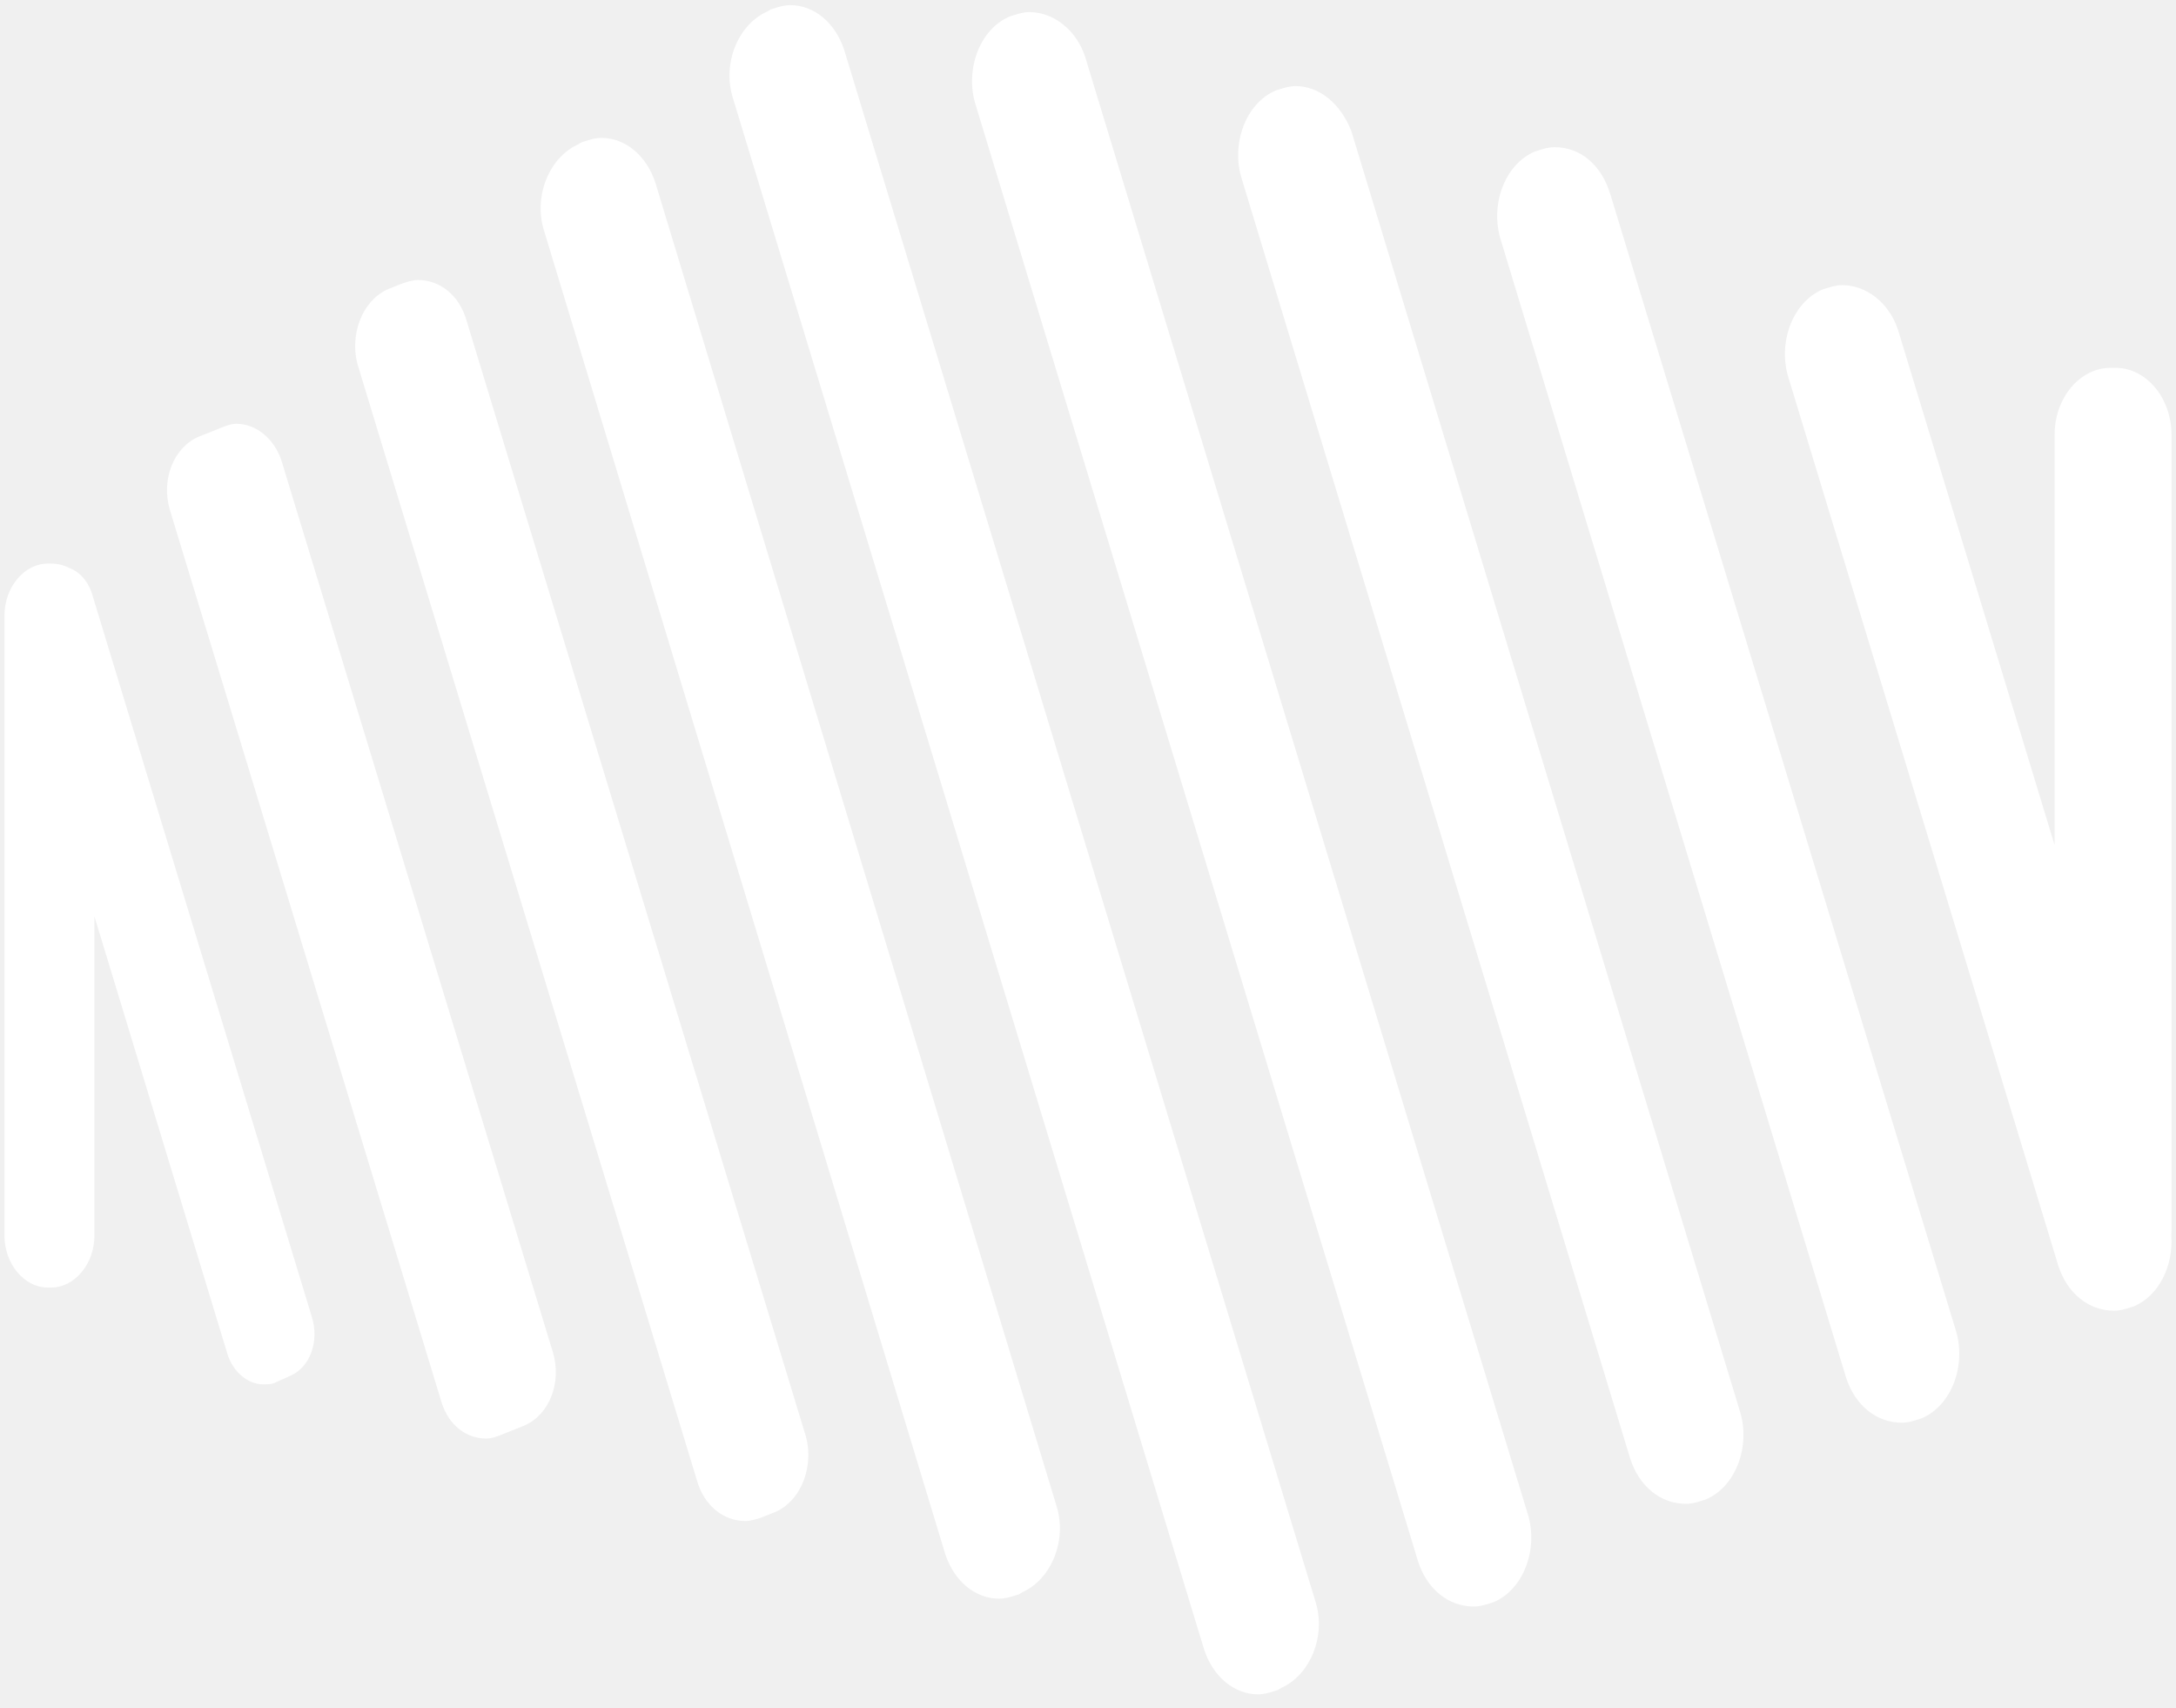
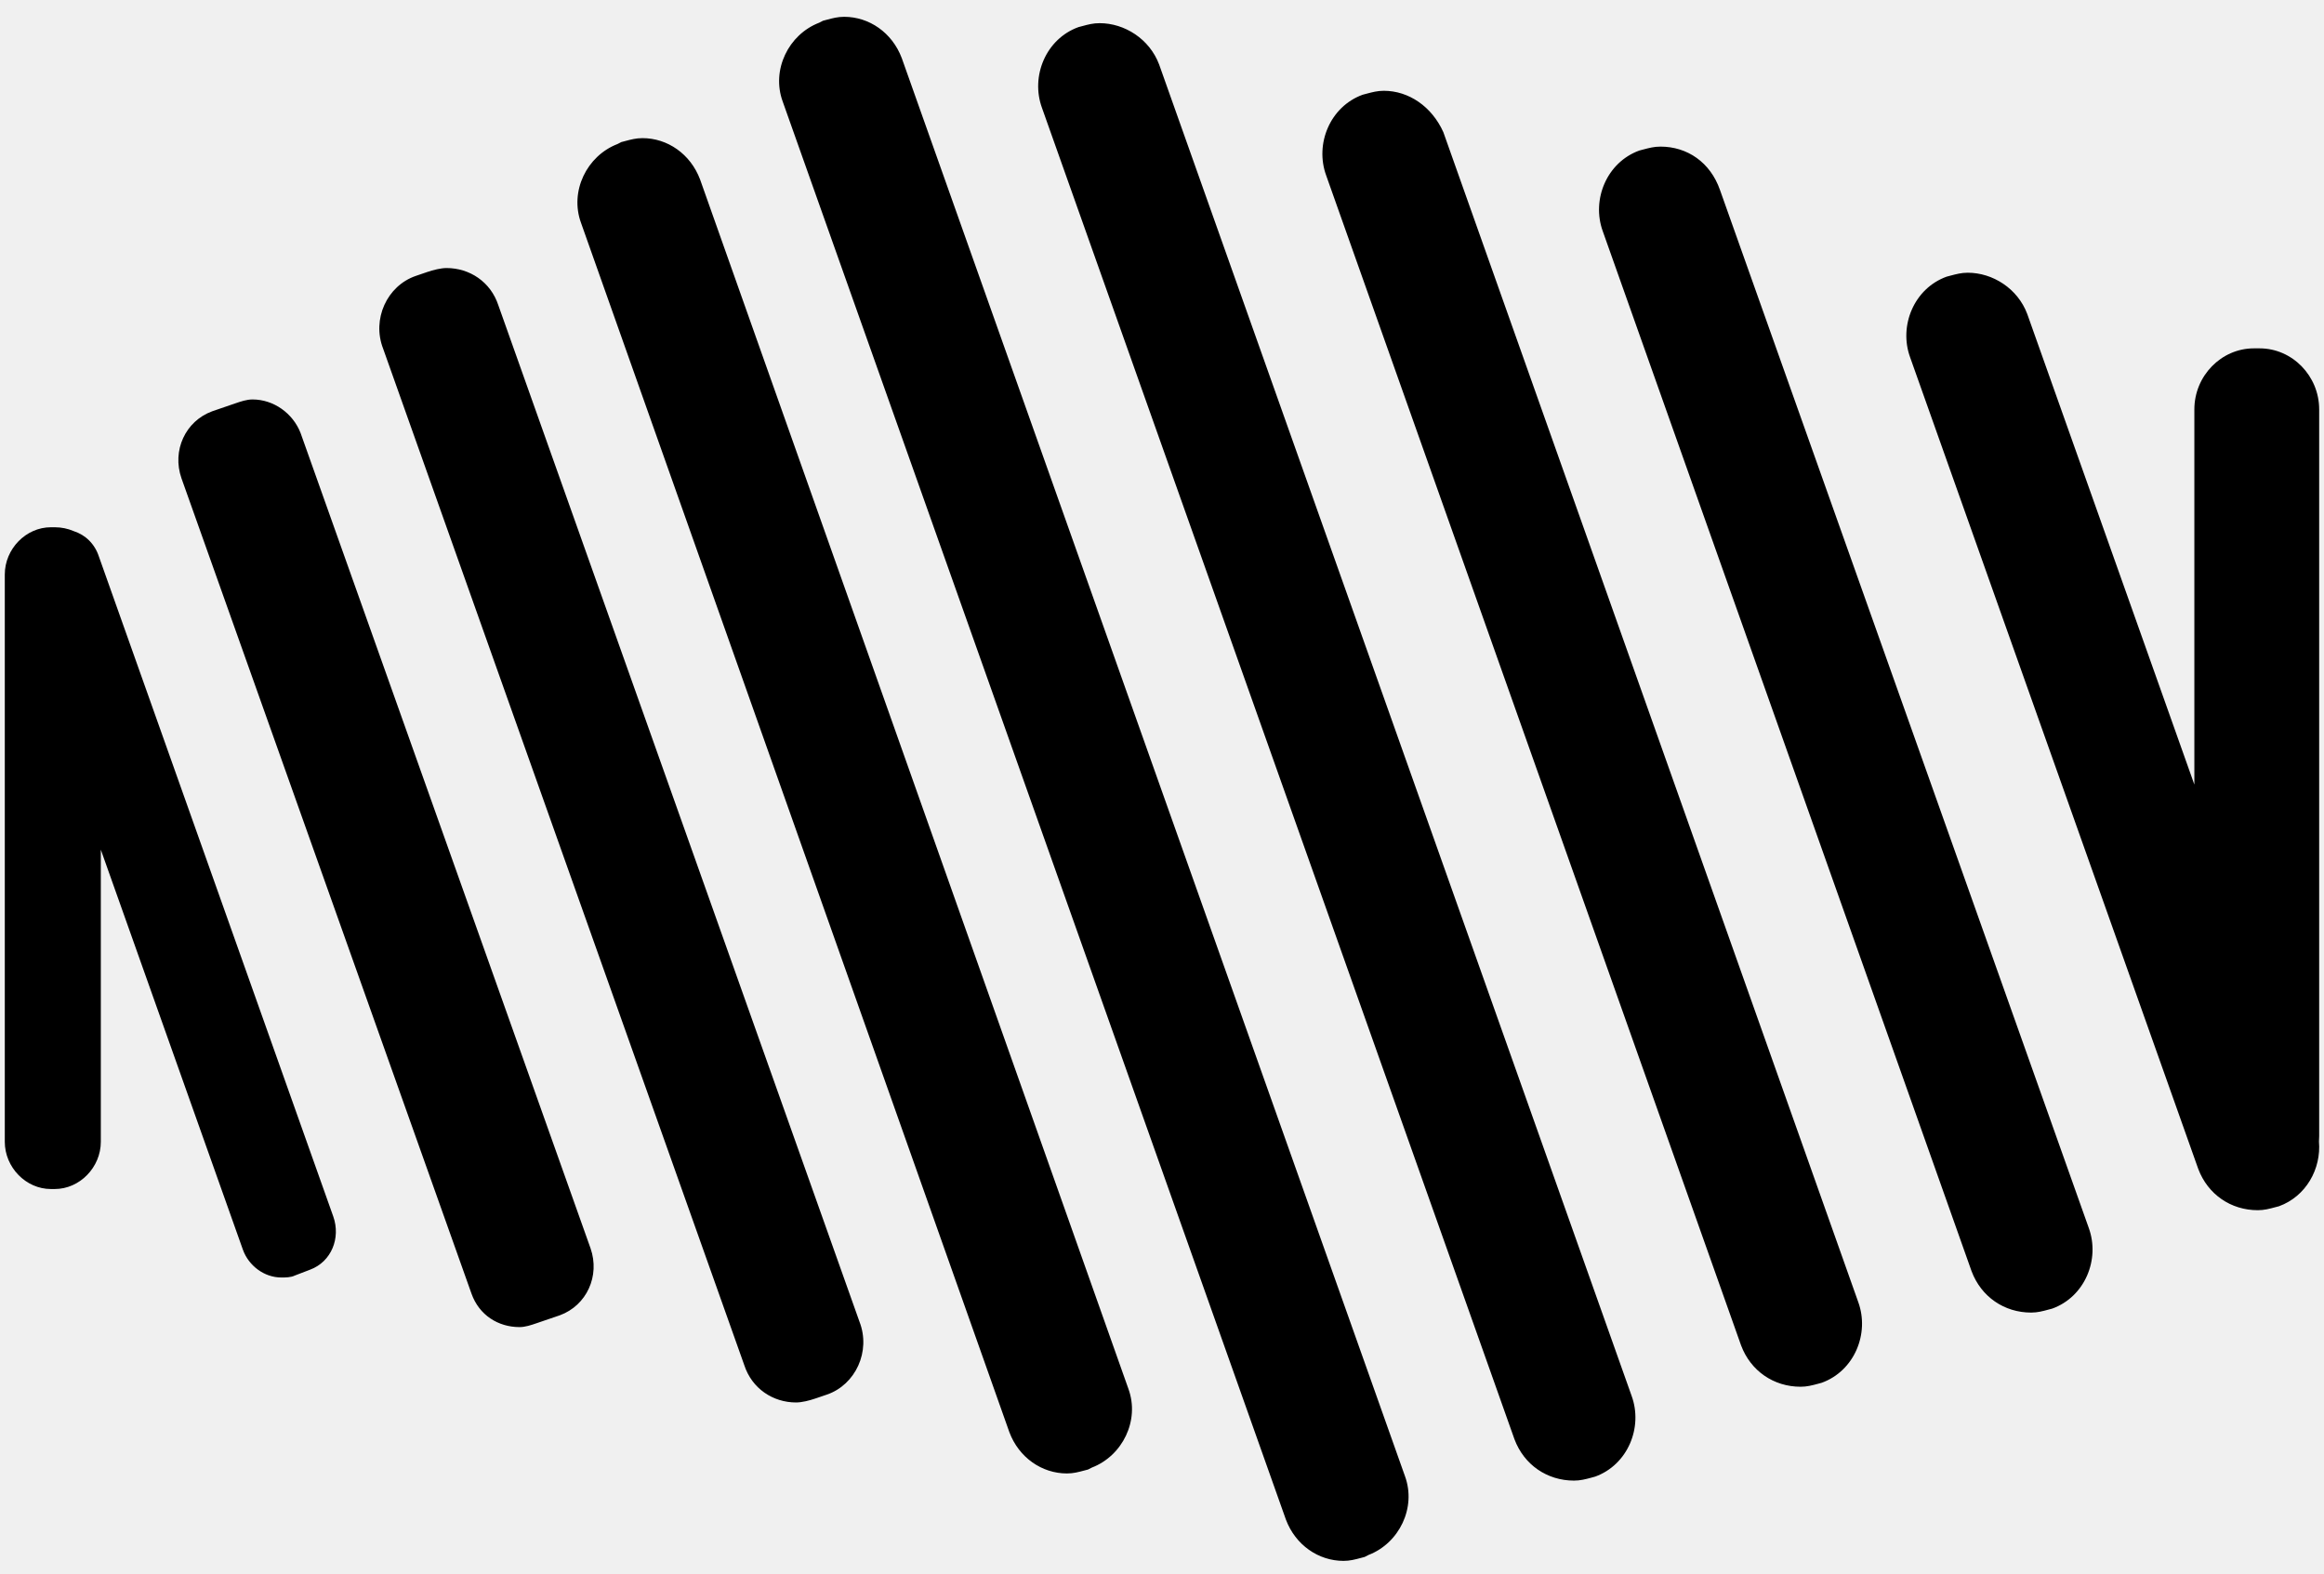
- <svg xmlns="http://www.w3.org/2000/svg" width="65" height="51" viewBox="0 0 65 51" fill="none">
-   <path fill-rule="evenodd" clip-rule="evenodd" d="M23.125 0.25C23.291 0.198 23.432 0.154 23.61 0.154C24.308 0.154 24.953 0.669 25.222 1.506L39.296 47.837C39.618 48.867 39.135 50.025 38.275 50.411L38.168 50.475C38.131 50.486 38.096 50.498 38.062 50.508C37.896 50.56 37.755 50.604 37.577 50.604C36.879 50.604 36.234 50.089 35.965 49.253L21.891 2.921C21.569 1.892 22.052 0.733 22.912 0.347L23.019 0.283C23.056 0.272 23.091 0.261 23.125 0.25ZM30.27 0.458C30.435 0.406 30.576 0.362 30.755 0.362C31.453 0.362 32.151 0.877 32.42 1.713L45.635 45.214C45.957 46.243 45.527 47.466 44.614 47.852L44.559 47.869L44.508 47.885C44.342 47.936 44.201 47.981 44.023 47.981C43.271 47.981 42.626 47.466 42.358 46.629L29.143 3.129C28.821 2.1 29.25 0.877 30.164 0.491C30.2 0.48 30.235 0.469 30.269 0.458L30.27 0.458L30.27 0.458ZM38.219 2.668C38.385 2.616 38.526 2.572 38.704 2.572C39.402 2.572 40.047 3.087 40.369 3.923L51.973 42.147C52.295 43.176 51.865 44.399 50.952 44.785C50.915 44.796 50.88 44.807 50.846 44.818C50.68 44.87 50.539 44.914 50.361 44.914C49.609 44.914 48.964 44.399 48.696 43.562L37.092 5.339C36.77 4.309 37.2 3.087 38.113 2.701C38.15 2.69 38.185 2.679 38.219 2.668ZM45.956 4.492C46.122 4.44 46.263 4.396 46.441 4.396C47.193 4.396 47.837 4.911 48.106 5.811L58.42 39.724C58.742 40.753 58.313 41.976 57.399 42.362C57.376 42.369 57.353 42.376 57.331 42.383L57.293 42.395C57.128 42.447 56.986 42.491 56.809 42.491C56.056 42.491 55.412 41.976 55.143 41.139L44.829 7.163C44.507 6.133 44.937 4.911 45.85 4.524C45.887 4.513 45.922 4.502 45.956 4.492L45.956 4.492ZM54.551 8.612C54.717 8.56 54.858 8.516 55.036 8.516C55.734 8.516 56.433 9.031 56.701 9.867L61.374 25.24V12.982C61.374 11.888 62.126 10.987 63.039 10.987H63.2C64.113 10.987 64.865 11.888 64.865 12.982V36.727C64.865 36.786 64.863 36.845 64.859 36.903C64.925 37.792 64.5 38.696 63.739 39.018C63.702 39.029 63.666 39.04 63.632 39.05C63.467 39.102 63.326 39.146 63.148 39.146C62.396 39.146 61.751 38.632 61.482 37.795L53.425 11.283C53.102 10.253 53.532 9.031 54.445 8.645C54.482 8.634 54.517 8.623 54.551 8.612ZM17.485 4.214C17.65 4.163 17.791 4.119 17.969 4.119C18.668 4.119 19.312 4.633 19.581 5.47L31.56 44.98C31.883 46.01 31.399 47.168 30.54 47.554L30.432 47.619L30.393 47.631L30.326 47.651C30.16 47.703 30.019 47.747 29.841 47.747C29.143 47.747 28.498 47.233 28.23 46.396L16.25 6.886C15.928 5.856 16.411 4.698 17.271 4.312L17.378 4.247C17.415 4.236 17.45 4.225 17.485 4.214L17.485 4.214ZM11.952 8.492C12.113 8.427 12.328 8.363 12.489 8.363C13.134 8.363 13.725 8.813 13.94 9.586L24.039 42.79C24.361 43.755 23.932 44.849 23.126 45.171L22.803 45.3C22.642 45.364 22.427 45.428 22.266 45.428C21.622 45.428 21.031 44.978 20.816 44.206L10.717 11.001C10.394 10.036 10.824 8.942 11.63 8.62L11.952 8.492ZM6.579 12.786C6.74 12.721 6.902 12.657 7.063 12.657C7.654 12.657 8.191 13.107 8.406 13.751L16.517 40.392C16.786 41.292 16.41 42.258 15.658 42.579L15.013 42.837C14.852 42.901 14.691 42.965 14.53 42.965C13.939 42.965 13.402 42.579 13.187 41.872L5.075 15.231C4.806 14.33 5.183 13.365 5.935 13.043L6.579 12.786L6.579 12.786ZM2.067 16.961C1.904 16.879 1.723 16.833 1.531 16.833H1.424C0.725 16.833 0.134 17.541 0.134 18.377V36.91C0.134 37.746 0.725 38.454 1.424 38.454H1.531C2.229 38.454 2.82 37.746 2.82 36.91V27.368L6.796 40.445C6.957 40.959 7.387 41.346 7.87 41.346C7.978 41.346 8.139 41.346 8.246 41.281L8.676 41.088C9.267 40.831 9.535 40.059 9.321 39.351L2.767 17.794C2.649 17.37 2.388 17.084 2.067 16.961Z" fill="white" />
+ <svg xmlns="http://www.w3.org/2000/svg" width="65" height="44" viewBox="0 0 65 44" fill="none">
+   <path fill-rule="evenodd" clip-rule="evenodd" d="M23.125 0.552C23.291 0.508 23.432 0.47 23.61 0.47C24.308 0.47 24.953 0.91 25.222 1.626L39.296 41.283C39.618 42.164 39.135 43.156 38.275 43.486L38.168 43.541L38.138 43.549C38.112 43.556 38.086 43.562 38.062 43.569C37.896 43.613 37.755 43.651 37.577 43.651C36.879 43.651 36.234 43.211 35.965 42.495L21.891 2.838C21.569 1.957 22.052 0.965 22.912 0.635L23.019 0.58C23.056 0.57 23.091 0.561 23.125 0.552L23.125 0.552L23.125 0.552ZM30.27 0.73C30.435 0.685 30.576 0.648 30.755 0.648C31.453 0.648 32.151 1.088 32.42 1.804L45.635 39.037C45.957 39.919 45.527 40.965 44.614 41.295L44.557 41.31L44.508 41.324C44.342 41.368 44.201 41.406 44.023 41.406C43.271 41.406 42.626 40.965 42.358 40.249L29.143 3.016C28.821 2.135 29.25 1.088 30.164 0.758C30.2 0.748 30.236 0.739 30.27 0.73L30.27 0.73ZM38.219 2.621C38.385 2.577 38.526 2.539 38.704 2.539C39.402 2.539 40.047 2.98 40.369 3.696L51.973 36.412C52.295 37.294 51.865 38.34 50.952 38.67C50.915 38.68 50.88 38.689 50.846 38.699C50.68 38.743 50.539 38.781 50.361 38.781C49.609 38.781 48.964 38.34 48.696 37.624L37.092 4.907C36.77 4.026 37.2 2.98 38.113 2.649C38.15 2.64 38.185 2.63 38.219 2.621ZM45.956 4.182C46.122 4.138 46.263 4.1 46.441 4.1C47.193 4.1 47.837 4.541 48.106 5.312L58.42 34.338C58.742 35.219 58.313 36.266 57.399 36.596C57.363 36.606 57.327 36.615 57.293 36.624L57.293 36.624C57.128 36.669 56.986 36.707 56.809 36.707C56.056 36.707 55.412 36.266 55.143 35.55L44.829 6.469C44.507 5.587 44.937 4.541 45.85 4.21C45.887 4.201 45.922 4.191 45.956 4.182ZM54.551 7.709C54.717 7.665 54.858 7.627 55.036 7.627C55.734 7.627 56.433 8.067 56.701 8.783L61.374 21.941V11.449C61.374 10.513 62.126 9.742 63.039 9.742H63.2C64.113 9.742 64.865 10.513 64.865 11.449V31.773C64.865 31.824 64.863 31.874 64.859 31.924C64.925 32.685 64.5 33.458 63.739 33.734L63.685 33.748L63.632 33.762C63.467 33.806 63.326 33.844 63.148 33.844C62.396 33.844 61.751 33.404 61.482 32.687L53.425 9.995C53.102 9.114 53.532 8.067 54.445 7.737C54.482 7.727 54.517 7.718 54.551 7.709L54.551 7.709ZM17.485 3.945C17.65 3.901 17.791 3.863 17.969 3.863C18.668 3.863 19.312 4.304 19.581 5.02L31.56 38.838C31.883 39.719 31.399 40.71 30.54 41.041L30.432 41.096C30.395 41.105 30.36 41.115 30.326 41.124L30.326 41.124C30.16 41.168 30.019 41.206 29.841 41.206C29.143 41.206 28.498 40.766 28.23 40.049L16.25 6.231C15.928 5.35 16.411 4.359 17.271 4.028L17.378 3.973C17.415 3.964 17.45 3.954 17.485 3.945L17.485 3.945L17.485 3.945L17.485 3.945ZM11.952 7.606C12.113 7.551 12.328 7.496 12.489 7.496C13.134 7.496 13.725 7.881 13.94 8.542L24.039 36.963C24.361 37.789 23.932 38.725 23.126 39.001L22.803 39.111C22.642 39.166 22.427 39.221 22.266 39.221C21.622 39.221 21.031 38.836 20.816 38.175L10.717 9.754C10.394 8.928 10.824 7.992 11.63 7.716L11.952 7.606ZM6.579 11.281C6.74 11.226 6.902 11.171 7.063 11.171C7.654 11.171 8.191 11.557 8.406 12.107L16.517 34.91C16.786 35.681 16.41 36.507 15.658 36.783L15.013 37.003C14.852 37.058 14.691 37.113 14.53 37.113C13.939 37.113 13.402 36.783 13.187 36.177L5.075 13.374C4.806 12.603 5.183 11.777 5.935 11.502L6.579 11.281L6.579 11.281ZM2.061 14.853C1.9 14.784 1.721 14.745 1.531 14.745H1.424C0.725 14.745 0.134 15.351 0.134 16.067V31.93C0.134 32.646 0.725 33.252 1.424 33.252H1.531C2.229 33.252 2.82 32.646 2.82 31.93V23.762L6.796 34.955C6.957 35.395 7.387 35.726 7.87 35.726C7.978 35.726 8.139 35.726 8.246 35.671L8.676 35.506C9.267 35.285 9.535 34.624 9.321 34.019L2.767 15.567C2.648 15.203 2.385 14.957 2.061 14.853Z" fill="black" />
</svg>
